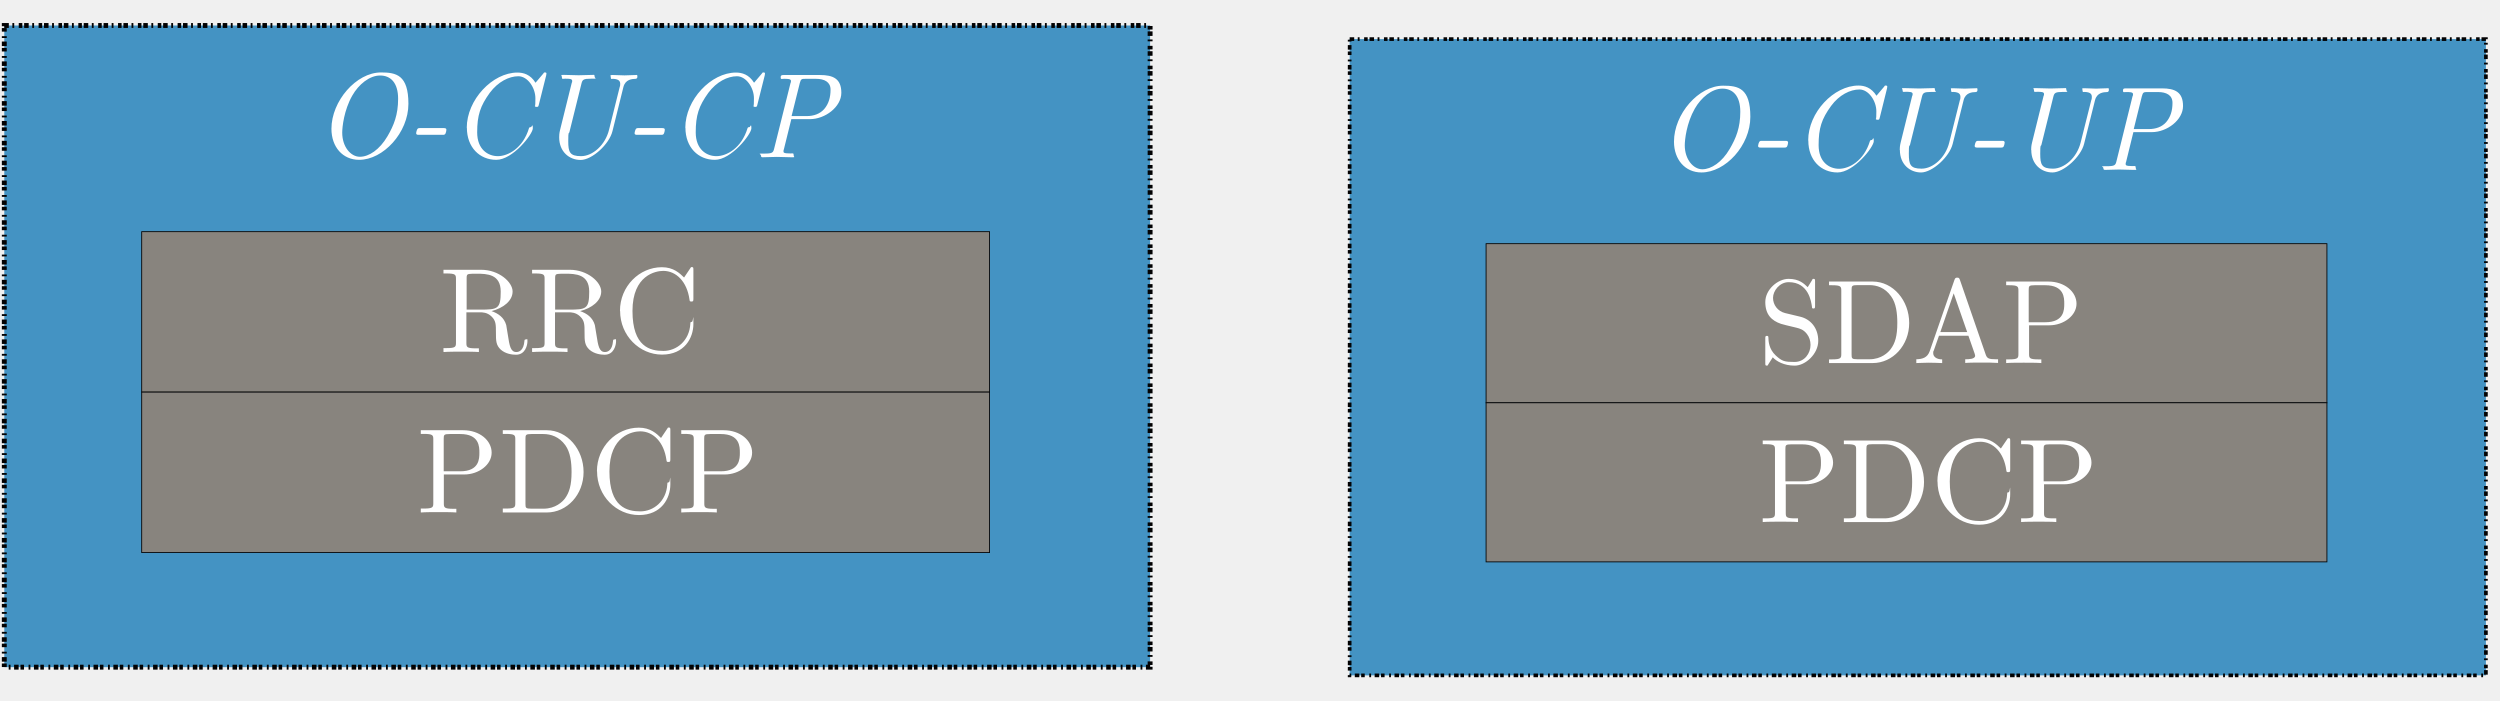
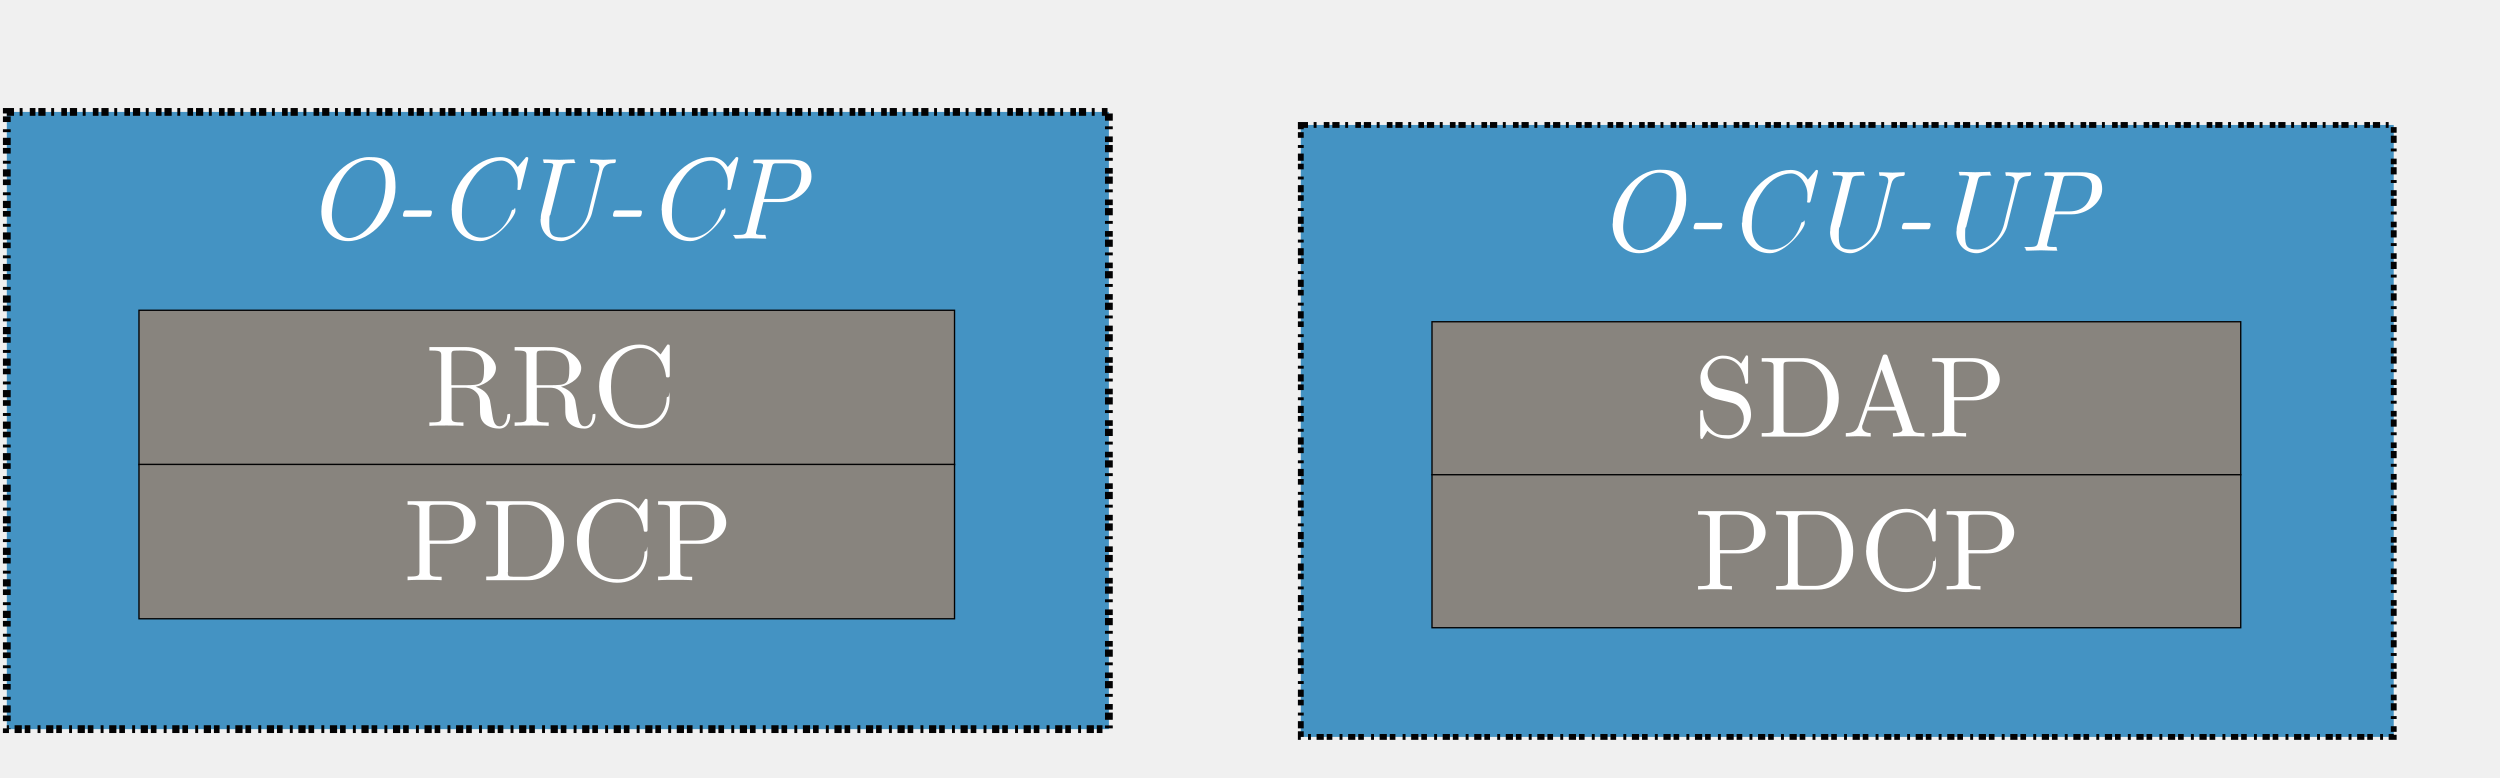
- <svg xmlns="http://www.w3.org/2000/svg" id="Ebene_1" version="1.1" viewBox="0 0 2039.6 571.6">
+ <svg xmlns="http://www.w3.org/2000/svg" id="Ebene_1" version="1.1" viewBox="0 0 1284.4 399.2">
  <defs>
    <style>
      .st0 {
        fill: #88847e;
      }

      .st1 {
        stroke-width: .7px;
      }

      .st1, .st2, .st3 {
        fill: none;
        stroke: #020203;
      }

      .st4 {
        fill: #4493c3;
      }

      .st5 {
        fill: #fff;
      }

      .st2 {
        stroke-width: 3px;
      }

      .st2, .st3 {
        stroke-dasharray: 3.7 2.9 1.5 3.7 2.9 1.5;
      }

      .st3 {
        stroke-width: 4px;
      }
    </style>
  </defs>
-   <rect class="st4" x="3.5" y="20.8" width="934.8" height="523.5" />
-   <rect class="st3" x="3.5" y="20.8" width="934.8" height="523.5" />
-   <rect class="st0" x="115.6" y="189" width="691.7" height="130.9" />
-   <rect class="st1" x="115.6" y="189" width="691.7" height="130.9" />
-   <rect class="st0" x="115.6" y="319.9" width="691.7" height="130.9" />
-   <rect class="st1" x="115.6" y="319.9" width="691.7" height="130.9" />
-   <path class="st5" d="M645.8,94.7l6.7-26.9c.9-3.5,1.6-3.5,4.8-3.5h8.4c6.9,0,11.9,2.6,11.9,8.8s-1.5,11.6-5.2,15.9c-3.4,3.8-8.3,5.7-14.2,5.7h-12.4ZM620.8,127.1c0,1.2,1.1,1.2,1.4,1.2,3.7,0,7.8-.3,11.6-.3s8,.3,11.8.3,1.9,0,1.9-1.8-.7-1.3-2.6-1.3c-5.7,0-5.7-.8-5.7-1.7s0-.6.4-2l6-24.3h15.2c12.4,0,25.6-10,25.6-21.5s-6.7-14.5-17.4-14.5h-29.4c-1.6,0-2.7,0-2.7,1.9s.8,1.2,2.7,1.2c3,0,5.7,0,5.7,1.7s0,.5-.4,1.9l-13.3,53.3c-.8,3.3-1.4,4.1-8,4.1s-2.7,0-2.7,1.9ZM559.2,104.2c0,16.1,10.5,26.2,24,26.2s29.8-21,29.8-25.7-1-1-1.5-1-1.3,0-1.6.8c-5,16.6-17.3,22.9-25.4,22.9s-16.9-5.5-16.9-19.4,2.5-21.5,10.3-32.3c6.7-9,15.7-13.5,23.3-13.5s13.9,9.4,13.9,18-.5,5.7-.5,6c0,1,1,1,1.5,1,1.1,0,1.4,0,1.8-1.8l6-23.9c0-.4.2-1,.2-1.4s0-1-1.1-1-.7,0-1.6,1.1l-6.2,7.3c-4.2-6.8-9.9-8.3-14.8-8.3-20.2,0-41.3,22.1-41.3,45.1ZM517.7,108.6c0,1.3,1,1.4,2.2,1.4h19.6c.5,0,1.1,0,1.5-.3,1.1-.6,1.4-3.7,1.4-3.8,0-1.3-1.1-1.4-2.2-1.4h-19.5c-.5,0-.9,0-1.3.2-1.3.5-1.7,3.9-1.7,3.9ZM456.2,112c0,11.8,8.2,18.5,17.5,18.5s23.4-12.8,26-23.6l8.9-35.9c1.6-6.3,7.1-6.6,9.9-6.7.3,0,1.5,0,1.5-1.8s-.4-1.3-1.3-1.3c-2.9,0-6.2.3-9.2.3s-6.4-.3-9.4-.3-1.8,0-1.8,1.9.9,1.2,1.8,1.2c5.1.2,5.9,2.2,5.9,4.2s-.2,1.6-.4,2.4l-8.7,34.9c-3.1,12.7-13.5,21.6-22.8,21.6s-10.5-3.3-10.5-12.3.5-5.3,1-7.5l9.8-39.5c.8-3.1,1.6-3.9,7.8-3.9s2.9,0,2.9-1.8-.7-1.3-1.4-1.3c-3.7,0-7.8.3-11.6.3s-8-.3-11.8-.3-1.9,0-1.9,1.9.8,1.2,2.7,1.2c3,0,5.7,0,5.7,1.7s0,.5-.4,1.9l-9.4,37.9c-.8,3.1-.8,5.3-.8,6.3ZM380.9,104.2c0,16.1,10.5,26.2,24,26.2s29.8-21,29.8-25.7-1-1-1.5-1-1.3,0-1.6.8c-5,16.6-17.3,22.9-25.4,22.9s-16.9-5.5-16.9-19.4,2.5-21.5,10.3-32.3c6.7-9,15.7-13.5,23.3-13.5s13.9,9.4,13.9,18-.5,5.7-.5,6c0,1,1,1,1.5,1,1.1,0,1.4,0,1.8-1.8l6-23.9c0-.4.2-1,.2-1.4s0-1-1.1-1-.7,0-1.6,1.1l-6.2,7.3c-4.2-6.8-9.9-8.3-14.8-8.3-20.2,0-41.3,22.1-41.3,45.1ZM339.5,108.6c0,1.3,1,1.4,2.2,1.4h19.6c.5,0,1.1,0,1.5-.3,1.1-.6,1.4-3.7,1.4-3.8,0-1.3-1.1-1.4-2.2-1.4h-19.5c-.5,0-.9,0-1.3.2-1.3.5-1.7,3.9-1.7,3.9ZM279.2,108.2c0-4.5,1.4-18.3,8.2-30.2,5.2-9.2,14.1-16.4,22.7-16.4s14.7,5.9,14.7,19-3.5,21.7-8.7,30.6c-6.4,10.9-15.1,16.7-22.5,16.7s-14.4-8-14.4-19.7ZM270.4,105.1c0,14.8,9.2,25.3,22.6,25.3,19.6,0,40.2-22.1,40.2-45.7s-10-25.6-22.4-25.6c-20.1,0-40.4,23.3-40.4,46Z" />
-   <path class="st5" d="M505.9,253.6c0,20.3,15.9,35.7,34.2,35.7s25.6-13.6,25.6-25,0-1.7-1.3-1.7-1.1.6-1.2,1.6c-.8,14-11.3,22.1-22,22.1s-25.2-3.3-25.2-32.6,19.1-32.7,25.1-32.7c10.7,0,19.4,8.9,21.4,23.3.2,1.4.2,1.7,1.6,1.7s1.6-.3,1.6-2.4v-23.3c0-1.7,0-2.4-1.1-2.4s-.8,0-1.6,1.2l-4.9,7.3c-3.6-3.5-8.6-8.4-18.1-8.4-18.4,0-34.2,15.6-34.2,35.6ZM452.9,252.6v-25.4c0-2.3,0-3.4,2.2-3.7,1-.2,3.8-.2,5.8-.2,8.8,0,19.8.4,19.8,14.6s-2.4,14.7-16.9,14.7h-10.9ZM434.4,287.2c3.5-.3,10.5-.3,14.3-.3s10.8,0,14.3.3v-3h-2.4c-7.6,0-7.8-1.1-7.8-4.6v-24.8h11.3c1.6,0,5.7,0,9.1,3.3,3.7,3.5,3.7,6.6,3.7,13.2s0,10.3,4,14c4,3.5,9.4,4.1,12.4,4.1,7.7,0,9.3-8,9.3-10.8s0-1.7-1.3-1.7-1.1.9-1.2,1.6c-.6,7-4,8.7-6.5,8.7-4.8,0-5.6-5-7-14.1l-1.3-7.9c-1.8-6.3-6.6-9.5-12-11.4,9.5-2.4,17.2-8.3,17.2-16s-11.2-17.7-25.6-17.7h-30.8v3h2.4c7.6,0,7.8,1.1,7.8,4.6v51.7c0,3.5-.2,4.6-7.8,4.6h-2.4v3ZM380.7,252.6v-25.4c0-2.3,0-3.4,2.2-3.7,1-.2,3.8-.2,5.8-.2,8.8,0,19.8.4,19.8,14.6s-2.4,14.7-16.9,14.7h-10.9ZM362.1,287.2c3.5-.3,10.5-.3,14.3-.3s10.8,0,14.3.3v-3h-2.4c-7.6,0-7.8-1.1-7.8-4.6v-24.8h11.3c1.6,0,5.7,0,9.1,3.3,3.7,3.5,3.7,6.6,3.7,13.2s0,10.3,4,14c4,3.5,9.4,4.1,12.4,4.1,7.7,0,9.3-8,9.3-10.8s0-1.7-1.3-1.7-1.1.9-1.2,1.6c-.6,7-4,8.7-6.5,8.7-4.8,0-5.6-5-7-14.1l-1.3-7.9c-1.8-6.3-6.6-9.5-12-11.4,9.5-2.4,17.2-8.3,17.2-16s-11.2-17.7-25.6-17.7h-30.8v3h2.4c7.6,0,7.8,1.1,7.8,4.6v51.7c0,3.5-.2,4.6-7.8,4.6h-2.4v3Z" />
-   <path class="st5" d="M574.5,384.5v-26.5c0-3.2.2-3.9,4.8-3.9h8.7c15.6,0,15.6,10.4,15.6,15.2s0,15.2-15.6,15.2h-13.5ZM555.9,418.1c3.4-.3,10.7-.3,14.4-.3s11.1,0,14.5.3v-3h-2.4c-7.6,0-7.8-1.1-7.8-4.6v-23.4h16.6c11.8,0,22.4-7.9,22.4-17.8s-9.7-18.3-23.2-18.3h-34.6v3h2.4c7.6,0,7.8,1.1,7.8,4.6v51.7c0,3.5-.2,4.6-7.8,4.6h-2.4v3ZM487.1,384.5c0,20.3,15.9,35.7,34.2,35.7s25.6-13.6,25.6-25,0-1.7-1.3-1.7-1.1.6-1.2,1.6c-.8,14-11.3,22.1-22,22.1s-25.2-3.3-25.2-32.6,19.1-32.7,25.1-32.7c10.7,0,19.4,8.9,21.4,23.3.2,1.4.2,1.7,1.6,1.7s1.6-.3,1.6-2.4v-23.3c0-1.7,0-2.4-1.1-2.4s-.8,0-1.6,1.2l-4.9,7.3c-3.6-3.5-8.6-8.4-18.1-8.4-18.4,0-34.2,15.6-34.2,35.6ZM428.7,411.1v-53.1c0-3.2.2-3.9,4.8-3.9h9.8c6.1,0,12.9,2.2,17.9,9.1,4.2,5.8,5.1,14.2,5.1,21.9,0,10.9-1.9,16.8-5.4,21.6-2,2.6-7.6,8.3-17.5,8.3h-9.9c-4.6,0-4.8-.7-4.8-3.9ZM410.2,418.1h35.9c16.5,0,30-14.5,30-33s-13.3-34.1-30-34.1h-35.9v3h2.4c7.6,0,7.8,1.1,7.8,4.6v51.7c0,3.5-.2,4.6-7.8,4.6h-2.4v3ZM362,384.5v-26.5c0-3.2.2-3.9,4.8-3.9h8.7c15.6,0,15.6,10.4,15.6,15.2s0,15.2-15.6,15.2h-13.5ZM343.4,418.1c3.4-.3,10.7-.3,14.4-.3s11.1,0,14.5.3v-3h-2.4c-7.6,0-7.8-1.1-7.8-4.6v-23.4h16.6c11.8,0,22.4-7.9,22.4-17.8s-9.7-18.3-23.2-18.3h-34.6v3h2.4c7.6,0,7.8,1.1,7.8,4.6v51.7c0,3.5-.2,4.6-7.8,4.6h-2.4v3Z" />
-   <rect class="st4" x="1101.1" y="31.9" width="927" height="519.1" />
-   <rect class="st2" x="1101.1" y="31.9" width="927" height="519.1" />
-   <rect class="st0" x="1212.4" y="198.8" width="686" height="129.8" />
-   <rect class="st1" x="1212.4" y="198.8" width="686" height="129.8" />
-   <rect class="st0" x="1212.4" y="328.6" width="686" height="129.8" />
-   <rect class="st1" x="1212.4" y="328.6" width="686" height="129.8" />
-   <path class="st5" d="M1740.8,105.3l6.6-26.7c.9-3.5,1.6-3.5,4.8-3.5h8.4c6.8,0,11.8,2.5,11.8,8.8s-1.5,11.5-5.2,15.8c-3.4,3.8-8.3,5.6-14.1,5.6h-12.3ZM1716,137.4c0,1.2,1.1,1.2,1.4,1.2,3.7,0,7.7-.3,11.5-.3s7.9.3,11.7.3,1.8,0,1.8-1.8-.7-1.3-2.6-1.3c-5.6,0-5.6-.8-5.6-1.7s0-.6.4-1.9l5.9-24.1h15.1c12.3,0,25.4-9.9,25.4-21.3s-6.6-14.4-17.2-14.4h-29.2c-1.6,0-2.6,0-2.6,1.8s.8,1.2,2.6,1.2c3,0,5.6,0,5.6,1.7s0,.5-.4,1.8l-13.1,52.9c-.8,3.3-1.4,4.1-8,4.1s-2.6,0-2.6,1.8ZM1657.2,122.4c0,11.7,8.2,18.3,17.3,18.3s23.2-12.7,25.8-23.4l8.9-35.6c1.6-6.2,7-6.5,9.8-6.6.3,0,1.5,0,1.5-1.8s-.4-1.3-1.3-1.3c-2.9,0-6.1.3-9.1.3s-6.3-.3-9.3-.3-1.8,0-1.8,1.8.9,1.2,1.8,1.2c5.1.2,5.8,2.1,5.8,4.2s-.2,1.6-.4,2.3l-8.7,34.7c-3.1,12.6-13.4,21.4-22.6,21.4s-10.4-3.3-10.4-12.2.5-5.3,1-7.4l9.7-39.1c.8-3.1,1.6-3.9,7.7-3.9s2.9,0,2.9-1.8-.7-1.3-1.4-1.3c-3.7,0-7.7.3-11.5.3s-7.9-.3-11.7-.3-1.8,0-1.8,1.8.8,1.2,2.6,1.2c3,0,5.6,0,5.6,1.7s0,.5-.4,1.8l-9.3,37.6c-.8,3.1-.8,5.3-.8,6.2ZM1611,119c0,1.3,1,1.4,2.1,1.4h19.5c.5,0,1.1,0,1.5-.3,1.1-.6,1.4-3.7,1.4-3.8,0-1.3-1.1-1.4-2.1-1.4h-19.4c-.5,0-.9,0-1.3.2-1.3.5-1.7,3.9-1.7,3.9ZM1550,122.4c0,11.7,8.2,18.3,17.3,18.3s23.2-12.7,25.8-23.4l8.9-35.6c1.6-6.2,7-6.5,9.8-6.6.3,0,1.5,0,1.5-1.8s-.4-1.3-1.3-1.3c-2.9,0-6.1.3-9.1.3s-6.3-.3-9.3-.3-1.8,0-1.8,1.8.9,1.2,1.8,1.2c5.1.2,5.8,2.1,5.8,4.2s-.2,1.6-.4,2.3l-8.7,34.7c-3.1,12.6-13.4,21.4-22.6,21.4s-10.4-3.3-10.4-12.2.5-5.3,1-7.4l9.7-39.1c.8-3.1,1.6-3.9,7.7-3.9s2.9,0,2.9-1.8-.7-1.3-1.4-1.3c-3.7,0-7.7.3-11.5.3s-7.9-.3-11.7-.3-1.8,0-1.8,1.8.8,1.2,2.6,1.2c3,0,5.6,0,5.6,1.7s0,.5-.4,1.8l-9.3,37.6c-.8,3.1-.8,5.3-.8,6.2ZM1475.3,114.7c0,16,10.4,26,23.8,26s29.6-20.8,29.6-25.5-1-1-1.5-1-1.3,0-1.6.8c-5,16.4-17.1,22.7-25.2,22.7s-16.7-5.5-16.7-19.3,2.4-21.3,10.2-32c6.6-9,15.6-13.4,23.1-13.4s13.8,9.3,13.8,17.8-.5,5.6-.5,5.9c0,1,1,1,1.5,1,1.1,0,1.4,0,1.8-1.8l5.9-23.7c0-.4.2-1,.2-1.4s0-1-1.1-1-.7,0-1.6,1.1l-6.1,7.2c-4.2-6.7-9.8-8.3-14.7-8.3-20.1,0-41,21.9-41,44.8ZM1434.3,119c0,1.3,1,1.4,2.1,1.4h19.5c.5,0,1.1,0,1.5-.3,1.1-.6,1.4-3.7,1.4-3.8,0-1.3-1.1-1.4-2.1-1.4h-19.4c-.5,0-.9,0-1.3.2-1.3.5-1.7,3.9-1.7,3.9ZM1374.5,118.6c0-4.5,1.4-18.1,8.2-30,5.2-9.1,14-16.3,22.5-16.3s14.6,5.8,14.6,18.9-3.5,21.5-8.7,30.4c-6.3,10.8-15,16.5-22.3,16.5s-14.3-8-14.3-19.6ZM1365.7,115.6c0,14.7,9.2,25.1,22.4,25.1,19.5,0,39.9-21.9,39.9-45.4s-9.9-25.4-22.2-25.4c-20,0-40.1,23.1-40.1,45.7Z" />
-   <path class="st5" d="M1655.1,262.9v-26.3c0-3.2.2-3.9,4.8-3.9h8.7c15.5,0,15.5,10.3,15.5,15.1s0,15.1-15.5,15.1h-13.4ZM1636.7,296.2c3.4-.3,10.6-.3,14.3-.3s11,0,14.4.3v-3h-2.3c-7.5,0-7.7-1.1-7.7-4.6v-23.2h16.5c11.7,0,22.2-7.9,22.2-17.6s-9.6-18.1-23-18.1h-34.4v3h2.3c7.5,0,7.7,1.1,7.7,4.6v51.3c0,3.5-.2,4.6-7.7,4.6h-2.3v3ZM1583,270.9l10.9-31.6,11,31.6h-21.9ZM1563.4,296.2c2.2,0,6.4-.3,9.9-.3s8.1.2,11.2.3v-3c-4.9,0-7.3-2.4-7.3-5s0-1.3.2-1.5l4.5-12.8h24l5.2,14.9c0,.4.3,1,.3,1.4,0,2.9-5.5,2.9-8.1,2.9v3c3.5-.3,10.3-.3,14-.3s8.7,0,12.8.3v-3h-1.8c-5.8,0-7.2-.7-8.3-3.9l-21-60.8c-.5-1.3-.7-1.9-2.2-1.9s-1.8.6-2.3,1.9l-20.2,58.2c-1.8,5-5.6,6.4-10.9,6.5v3ZM1510.6,289.2v-52.7c0-3.2.2-3.9,4.8-3.9h9.7c6,0,12.8,2.1,17.7,9.1,4.2,5.7,5.1,14.1,5.1,21.7,0,10.8-1.8,16.6-5.4,21.4-1.9,2.6-7.5,8.3-17.3,8.3h-9.8c-4.6,0-4.8-.7-4.8-3.9ZM1492.2,296.2h35.6c16.4,0,29.8-14.4,29.8-32.7s-13.1-33.8-29.8-33.8h-35.6v3h2.3c7.5,0,7.7,1.1,7.7,4.6v51.3c0,3.5-.2,4.6-7.7,4.6h-2.3v3ZM1440.2,296c0,1.7,0,2.3,1.1,2.3s.8-.2,1.5-1.3c0,0,.3-.4,3.5-5.5,3,3.3,9.2,6.8,17.9,6.8s19.2-9.5,19.2-20.2-6.4-17.7-14.6-19.7l-12.5-3c-6-1.5-9.8-6.7-9.8-12.4s5.3-12.8,12.8-12.8c16.3,0,18.4,16,19,20.3,0,.6,0,1.2,1.2,1.2s1.3-.5,1.3-2.3v-19.6c0-1.7,0-2.3-1.1-2.3s-.8,0-1.5,1.3l-3.4,5.5c-2.9-2.8-6.9-6.8-15.6-6.8s-19,8.6-19,18.9,5.2,15.2,12.8,17.8c1.1.4,6,1.6,12.8,3.2,2.6.7,5.5,1.4,8.3,5,2,2.5,3,5.7,3,9,0,6.9-4.9,13.9-13,13.9s-10.2-.5-15.4-5.3c-5.6-5.3-5.9-11.5-6-15,0-1-.9-1-1.2-1-1.3,0-1.3.7-1.3,2.4v19.5Z" />
-   <path class="st5" d="M1667.3,392.7v-26.3c0-3.2.2-3.9,4.8-3.9h8.7c15.5,0,15.5,10.3,15.5,15.1s0,15.1-15.5,15.1h-13.4ZM1648.9,425.9c3.4-.3,10.6-.3,14.3-.3s11,0,14.4.3v-3h-2.3c-7.5,0-7.7-1.1-7.7-4.6v-23.2h16.5c11.7,0,22.2-7.9,22.2-17.6s-9.6-18.1-23-18.1h-34.4v3h2.3c7.5,0,7.7,1.1,7.7,4.6v51.3c0,3.5-.2,4.6-7.7,4.6h-2.3v3ZM1580.7,392.7c0,20.1,15.8,35.4,33.9,35.4s25.4-13.5,25.4-24.8,0-1.7-1.3-1.7-1.1.6-1.2,1.6c-.8,13.9-11.2,21.9-21.8,21.9s-25-3.3-25-32.3,19-32.4,24.9-32.4c10.6,0,19.3,8.9,21.2,23.1.2,1.4.2,1.7,1.6,1.7s1.6-.3,1.6-2.3v-23.1c0-1.7,0-2.3-1.1-2.3s-.8,0-1.6,1.2l-4.9,7.2c-3.6-3.5-8.6-8.4-17.9-8.4-18.2,0-33.9,15.5-33.9,35.3ZM1522.7,419v-52.7c0-3.2.2-3.9,4.8-3.9h9.7c6,0,12.8,2.1,17.7,9.1,4.2,5.7,5.1,14.1,5.1,21.7,0,10.8-1.8,16.6-5.4,21.4-1.9,2.6-7.5,8.3-17.3,8.3h-9.8c-4.6,0-4.8-.7-4.8-3.9ZM1504.3,425.9h35.6c16.4,0,29.8-14.4,29.8-32.7s-13.1-33.8-29.8-33.8h-35.6v3h2.3c7.5,0,7.7,1.1,7.7,4.6v51.3c0,3.5-.2,4.6-7.7,4.6h-2.3v3ZM1456.6,392.7v-26.3c0-3.2.2-3.9,4.8-3.9h8.7c15.5,0,15.5,10.3,15.5,15.1s0,15.1-15.5,15.1h-13.4ZM1438.2,425.9c3.4-.3,10.6-.3,14.3-.3s11,0,14.4.3v-3h-2.3c-7.5,0-7.7-1.1-7.7-4.6v-23.2h16.4c11.7,0,22.2-7.9,22.2-17.6s-9.6-18.1-23-18.1h-34.4v3h2.3c7.5,0,7.7,1.1,7.7,4.6v51.3c0,3.5-.2,4.6-7.7,4.6h-2.3v3Z" />
+   <rect class="st4" x="3.5" y="57.5" width="566.2" height="317.1" />
+   <rect class="st3" x="3.5" y="57.5" width="566.2" height="317.1" />
+   <rect class="st0" x="71.4" y="159.4" width="419" height="79.3" />
+   <rect class="st1" x="71.4" y="159.4" width="419" height="79.3" />
+   <rect class="st0" x="71.4" y="238.6" width="419" height="79.3" />
+   <rect class="st1" x="71.4" y="238.6" width="419" height="79.3" />
+   <path class="st5" d="M392.5,102.3l4-16.3c.5-2.1,1-2.1,2.9-2.1h5.1c4.2,0,7.2,1.5,7.2,5.3s-.9,7-3.2,9.6c-2.1,2.3-5.1,3.4-8.6,3.4h-7.5ZM377.4,121.9c0,.7.7.7.8.7,2.3,0,4.7-.2,7-.2s4.8.2,7.1.2,1.1,0,1.1-1.1-.4-.8-1.6-.8c-3.4,0-3.4-.5-3.4-1s0-.4.2-1.2l3.6-14.7h9.2c7.5,0,15.5-6.1,15.5-13s-4-8.8-10.5-8.8h-17.8c-1,0-1.6,0-1.6,1.1s.5.7,1.6.7c1.8,0,3.4,0,3.4,1s0,.3-.2,1.1l-8,32.3c-.5,2-.8,2.5-4.9,2.5s-1.6,0-1.6,1.1ZM340,108c0,9.7,6.4,15.9,14.6,15.9s18.1-12.7,18.1-15.6-.6-.6-.9-.6-.8,0-1,.5c-3,10-10.5,13.9-15.4,13.9s-10.2-3.3-10.2-11.8,1.5-13,6.2-19.6c4-5.5,9.5-8.2,14.1-8.2s8.4,5.7,8.4,10.9-.3,3.4-.3,3.6c0,.6.6.6.9.6.7,0,.8,0,1.1-1.1l3.6-14.4c0-.2.1-.6.1-.8s0-.6-.7-.6-.4,0-1,.7l-3.7,4.4c-2.6-4.1-6-5.1-9-5.1-12.2,0-25,13.4-25,27.3ZM314.9,110.6c0,.8.6.8,1.3.8h11.9c.3,0,.7,0,.9-.2.7-.4.8-2.3.8-2.3,0-.8-.7-.8-1.3-.8h-11.8c-.3,0-.5,0-.8.1-.8.3-1,2.4-1,2.4ZM277.7,112.7c0,7.1,5,11.2,10.6,11.2s14.1-7.7,15.8-14.3l5.4-21.8c1-3.8,4.3-4,6-4,.2,0,.9,0,.9-1.1s-.2-.8-.8-.8c-1.8,0-3.7.2-5.6.2s-3.9-.2-5.7-.2-1.1,0-1.1,1.1.5.7,1.1.7c3.1.1,3.6,1.3,3.6,2.6s-.1,1-.2,1.4l-5.3,21.2c-1.9,7.7-8.2,13.1-13.8,13.1s-6.4-2-6.4-7.4.3-3.2.6-4.5l5.9-23.9c.5-1.9,1-2.4,4.7-2.4s1.8,0,1.8-1.1-.4-.8-.8-.8c-2.3,0-4.7.2-7,.2s-4.8-.2-7.1-.2-1.1,0-1.1,1.1.5.7,1.6.7c1.8,0,3.4,0,3.4,1s0,.3-.2,1.1l-5.7,22.9c-.5,1.9-.5,3.2-.5,3.8ZM232.1,108c0,9.7,6.4,15.9,14.6,15.9s18.1-12.7,18.1-15.6-.6-.6-.9-.6-.8,0-1,.5c-3,10-10.5,13.9-15.4,13.9s-10.2-3.3-10.2-11.8,1.5-13,6.2-19.6c4-5.5,9.5-8.2,14.1-8.2s8.4,5.7,8.4,10.9-.3,3.4-.3,3.6c0,.6.6.6.9.6.7,0,.8,0,1.1-1.1l3.6-14.4c0-.2.1-.6.1-.8s0-.6-.7-.6-.4,0-1,.7l-3.7,4.4c-2.6-4.1-6-5.1-9-5.1-12.2,0-25,13.4-25,27.3ZM207,110.6c0,.8.6.8,1.3.8h11.9c.3,0,.7,0,.9-.2.7-.4.8-2.3.8-2.3,0-.8-.7-.8-1.3-.8h-11.8c-.3,0-.5,0-.8.1-.8.3-1,2.4-1,2.4ZM170.5,110.4c0-2.7.8-11.1,5-18.3,3.2-5.6,8.6-9.9,13.7-9.9s8.9,3.6,8.9,11.5-2.1,13.1-5.3,18.5c-3.9,6.6-9.2,10.1-13.6,10.1s-8.7-4.9-8.7-11.9ZM165.1,108.6c0,9,5.6,15.3,13.7,15.3,11.9,0,24.4-13.4,24.4-27.7s-6.1-15.5-13.6-15.5c-12.2,0-24.5,14.1-24.5,27.9Z" />
+   <path class="st5" d="M307.8,198.5c0,12.3,9.6,21.6,20.7,21.6s15.5-8.3,15.5-15.2,0-1-.8-1-.7.4-.7,1c-.5,8.5-6.8,13.4-13.3,13.4s-15.3-2-15.3-19.7,11.6-19.8,15.2-19.8c6.5,0,11.8,5.4,13,14.1.1.8.1,1,1,1s1-.2,1-1.4v-14.1c0-1,0-1.4-.7-1.4s-.5,0-1,.7l-3,4.4c-2.2-2.1-5.2-5.1-10.9-5.1-11.1,0-20.7,9.5-20.7,21.6ZM275.7,197.9v-15.4c0-1.4,0-2.1,1.3-2.3.6-.1,2.3-.1,3.5-.1,5.4,0,12,.2,12,8.9s-1.4,8.9-10.2,8.9h-6.6ZM264.5,218.8c2.1-.2,6.4-.2,8.7-.2s6.5,0,8.7.2v-1.8h-1.4c-4.6,0-4.7-.7-4.7-2.8v-15h6.8c1,0,3.4,0,5.5,2,2.3,2.1,2.3,4,2.3,8s0,6.2,2.4,8.5c2.4,2.1,5.7,2.5,7.5,2.5,4.6,0,5.6-4.9,5.6-6.5s0-1-.8-1-.7.5-.7,1c-.4,4.2-2.4,5.3-3.9,5.3-2.9,0-3.4-3-4.2-8.6l-.8-4.8c-1.1-3.8-4-5.8-7.3-6.9,5.8-1.4,10.4-5.1,10.4-9.7s-6.8-10.7-15.5-10.7h-18.7v1.8h1.4c4.6,0,4.7.7,4.7,2.8v31.3c0,2.1-.1,2.8-4.7,2.8h-1.4v1.8ZM231.9,197.9v-15.4c0-1.4,0-2.1,1.3-2.3.6-.1,2.3-.1,3.5-.1,5.4,0,12,.2,12,8.9s-1.4,8.9-10.2,8.9h-6.6ZM220.7,218.8c2.1-.2,6.4-.2,8.7-.2s6.5,0,8.7.2v-1.8h-1.4c-4.6,0-4.7-.7-4.7-2.8v-15h6.8c1,0,3.4,0,5.5,2,2.3,2.1,2.3,4,2.3,8s0,6.2,2.4,8.5c2.4,2.1,5.7,2.5,7.5,2.5,4.6,0,5.6-4.9,5.6-6.5s0-1-.8-1-.7.5-.7,1c-.4,4.2-2.4,5.3-3.9,5.3-2.9,0-3.4-3-4.2-8.6l-.8-4.8c-1.1-3.8-4-5.8-7.3-6.9,5.8-1.4,10.4-5.1,10.4-9.7s-6.8-10.7-15.5-10.7h-18.7v1.8h1.4c4.6,0,4.7.7,4.7,2.8v31.3c0,2.1-.1,2.8-4.7,2.8h-1.4v1.8Z" />
+   <path class="st5" d="M349.3,277.8v-16.1c0-2,.1-2.4,2.9-2.4h5.3c9.5,0,9.5,6.3,9.5,9.2s0,9.2-9.5,9.2h-8.2ZM338.1,298.1c2.1-.2,6.5-.2,8.7-.2s6.7,0,8.8.2v-1.8h-1.4c-4.6,0-4.7-.7-4.7-2.8v-14.1h10c7.1,0,13.6-4.8,13.6-10.8s-5.9-11.1-14-11.1h-21v1.8h1.4c4.6,0,4.7.7,4.7,2.8v31.3c0,2.1-.1,2.8-4.7,2.8h-1.4v1.8ZM296.4,277.8c0,12.3,9.6,21.6,20.7,21.6s15.5-8.3,15.5-15.2,0-1-.8-1-.7.4-.7,1c-.5,8.5-6.8,13.4-13.3,13.4s-15.3-2-15.3-19.7,11.6-19.8,15.2-19.8c6.5,0,11.8,5.4,13,14.1.1.8.1,1,1,1s1-.2,1-1.4v-14.1c0-1,0-1.4-.7-1.4s-.5,0-1,.7l-3,4.4c-2.2-2.1-5.2-5.1-10.9-5.1-11.1,0-20.7,9.5-20.7,21.6ZM261,293.9v-32.2c0-2,.1-2.4,2.9-2.4h5.9c3.7,0,7.8,1.3,10.8,5.5,2.6,3.5,3.1,8.6,3.1,13.3,0,6.6-1.1,10.2-3.3,13.1-1.2,1.6-4.6,5.1-10.6,5.1h-6c-2.8,0-2.9-.4-2.9-2.4ZM249.8,298.1h21.8c10,0,18.2-8.8,18.2-20s-8-20.6-18.2-20.6h-21.8v1.8h1.4c4.6,0,4.7.7,4.7,2.8v31.3c0,2.1-.1,2.8-4.7,2.8h-1.4v1.8ZM220.6,277.8v-16.1c0-2,.1-2.4,2.9-2.4h5.3c9.5,0,9.5,6.3,9.5,9.2s0,9.2-9.5,9.2h-8.2ZM209.4,298.1c2.1-.2,6.5-.2,8.7-.2s6.7,0,8.8.2v-1.8h-1.4c-4.6,0-4.7-.7-4.7-2.8v-14.1h10c7.1,0,13.6-4.8,13.6-10.8s-5.9-11.1-14-11.1h-21v1.8h1.4c4.6,0,4.7.7,4.7,2.8v31.3c0,2.1-.1,2.8-4.7,2.8h-1.4v1.8Z" />
+   <rect class="st4" x="668.3" y="64.2" width="561.5" height="314.4" />
+   <rect class="st2" x="668.3" y="64.2" width="561.5" height="314.4" />
+   <rect class="st0" x="735.7" y="165.3" width="415.5" height="78.6" />
+   <rect class="st1" x="735.7" y="165.3" width="415.5" height="78.6" />
+   <rect class="st0" x="735.7" y="243.9" width="415.5" height="78.6" />
+   <rect class="st1" x="735.7" y="243.9" width="415.5" height="78.6" />
+   <path class="st5" d="M1055.7,108.6l4-16.2c.5-2.1.9-2.1,2.9-2.1h5.1c4.1,0,7.1,1.5,7.1,5.3s-.9,7-3.1,9.6c-2.1,2.3-5,3.4-8.5,3.4h-7.4ZM1040.7,128.1c0,.7.6.7.8.7,2.2,0,4.7-.2,7-.2s4.8.2,7.1.2,1.1,0,1.1-1.1-.4-.8-1.6-.8c-3.4,0-3.4-.5-3.4-1s0-.4.2-1.2l3.6-14.6h9.1c7.4,0,15.4-6,15.4-12.9s-4-8.7-10.4-8.7h-17.7c-.9,0-1.6,0-1.6,1.1s.5.7,1.6.7c1.8,0,3.4,0,3.4,1s0,.3-.2,1.1l-8,32c-.5,2-.8,2.5-4.8,2.5s-1.6,0-1.6,1.1ZM1005.1,119c0,7.1,5,11.1,10.5,11.1s14-7.7,15.6-14.1l5.4-21.6c.9-3.8,4.2-3.9,6-4,.2,0,.9,0,.9-1.1s-.2-.8-.8-.8c-1.8,0-3.7.2-5.5.2s-3.8-.2-5.7-.2-1.1,0-1.1,1.1.5.7,1.1.7c3.1.1,3.5,1.3,3.5,2.5s-.1.9-.2,1.4l-5.2,21c-1.9,7.6-8.1,13-13.7,13s-6.3-2-6.3-7.4.3-3.2.6-4.5l5.9-23.7c.5-1.9.9-2.4,4.7-2.4s1.8,0,1.8-1.1-.4-.8-.8-.8c-2.2,0-4.7.2-7,.2s-4.8-.2-7.1-.2-1.1,0-1.1,1.1.5.7,1.6.7c1.8,0,3.4,0,3.4,1s0,.3-.2,1.1l-5.7,22.8c-.5,1.9-.5,3.2-.5,3.8ZM977.1,117c0,.8.6.8,1.3.8h11.8c.3,0,.6,0,.9-.2.6-.4.8-2.2.8-2.3,0-.8-.6-.8-1.3-.8h-11.7c-.3,0-.5,0-.8.1-.8.3-1,2.4-1,2.4ZM940.2,119c0,7.1,5,11.1,10.5,11.1s14-7.7,15.6-14.1l5.4-21.6c.9-3.8,4.2-3.9,6-4,.2,0,.9,0,.9-1.1s-.2-.8-.8-.8c-1.8,0-3.7.2-5.5.2s-3.8-.2-5.7-.2-1.1,0-1.1,1.1.5.7,1.1.7c3.1.1,3.5,1.3,3.5,2.5s-.1.9-.2,1.4l-5.2,21c-1.9,7.6-8.1,13-13.7,13s-6.3-2-6.3-7.4.3-3.2.6-4.5l5.9-23.7c.5-1.9.9-2.4,4.7-2.4s1.8,0,1.8-1.1-.4-.8-.8-.8c-2.2,0-4.7.2-7,.2s-4.8-.2-7.1-.2-1.1,0-1.1,1.1.5.7,1.6.7c1.8,0,3.4,0,3.4,1s0,.3-.2,1.1l-5.7,22.8c-.5,1.9-.5,3.2-.5,3.8ZM894.9,114.4c0,9.7,6.3,15.7,14.4,15.7s17.9-12.6,17.9-15.4-.6-.6-.9-.6-.8,0-.9.5c-3,10-10.4,13.7-15.3,13.7s-10.1-3.3-10.1-11.7,1.5-12.9,6.2-19.4c4-5.4,9.4-8.1,14-8.1s8.4,5.7,8.4,10.8-.3,3.4-.3,3.6c0,.6.6.6.9.6.6,0,.8,0,1.1-1.1l3.6-14.3c0-.2.1-.6.1-.8s0-.6-.6-.6-.4,0-.9.6l-3.7,4.4c-2.5-4.1-6-5-8.9-5-12.1,0-24.8,13.3-24.8,27.1ZM870.1,117c0,.8.6.8,1.3.8h11.8c.3,0,.6,0,.9-.2.6-.4.8-2.2.8-2.3,0-.8-.6-.8-1.3-.8h-11.7c-.3,0-.5,0-.8.1-.8.3-1,2.4-1,2.4ZM833.9,116.7c0-2.7.8-11,5-18.2,3.1-5.5,8.5-9.8,13.6-9.8s8.8,3.5,8.8,11.4-2.1,13-5.2,18.4c-3.8,6.5-9.1,10-13.5,10s-8.7-4.8-8.7-11.9ZM828.5,114.9c0,8.9,5.5,15.2,13.6,15.2,11.8,0,24.2-13.3,24.2-27.5s-6-15.4-13.4-15.4c-12.1,0-24.3,14-24.3,27.7Z" />
+   <path class="st5" d="M1003.8,204.1v-15.9c0-1.9.1-2.4,2.9-2.4h5.2c9.4,0,9.4,6.3,9.4,9.1s0,9.1-9.4,9.1h-8.1ZM992.7,224.3c2.1-.2,6.4-.2,8.7-.2s6.7,0,8.7.2v-1.8h-1.4c-4.5,0-4.7-.6-4.7-2.8v-14h10c7.1,0,13.4-4.8,13.4-10.7s-5.8-11-13.9-11h-20.8v1.8h1.4c4.5,0,4.7.6,4.7,2.8v31.1c0,2.1-.1,2.8-4.7,2.8h-1.4v1.8ZM960.1,209l6.6-19.2,6.7,19.2h-13.3ZM948.3,224.3c1.4,0,3.9-.2,6-.2s4.9.1,6.8.2v-1.8c-2.9,0-4.4-1.5-4.4-3s0-.8.1-.9l2.7-7.7h14.6l3.1,9c0,.2.2.6.2.8,0,1.8-3.3,1.8-4.9,1.8v1.8c2.1-.2,6.3-.2,8.5-.2s5.2,0,7.7.2v-1.8h-1.1c-3.5,0-4.4-.4-5-2.4l-12.7-36.8c-.3-.8-.4-1.2-1.4-1.2s-1.1.4-1.4,1.2l-12.2,35.3c-1.1,3-3.4,3.9-6.6,3.9v1.8ZM916.3,220.1v-31.9c0-1.9.1-2.4,2.9-2.4h5.9c3.7,0,7.7,1.3,10.7,5.5,2.5,3.5,3.1,8.5,3.1,13.1,0,6.5-1.1,10.1-3.2,13-1.2,1.6-4.5,5-10.5,5h-6c-2.8,0-2.9-.4-2.9-2.4ZM905.1,224.3h21.6c9.9,0,18-8.7,18-19.8s-8-20.5-18-20.5h-21.6v1.8h1.4c4.5,0,4.7.6,4.7,2.8v31.1c0,2.1-.1,2.8-4.7,2.8h-1.4v1.8ZM873.6,224.1c0,1,0,1.4.6,1.4s.5-.1.9-.8c0,0,.2-.2,2.1-3.4,1.8,2,5.6,4.1,10.8,4.1s11.6-5.8,11.6-12.3-3.9-10.7-8.8-11.9l-7.5-1.8c-3.7-.9-6-4.1-6-7.5s3.2-7.7,7.8-7.7c9.8,0,11.1,9.7,11.5,12.3,0,.4,0,.7.7.7s.8-.3.8-1.4v-11.8c0-1,0-1.4-.6-1.4s-.5,0-.9.8l-2.1,3.4c-1.8-1.7-4.2-4.1-9.4-4.1s-11.5,5.2-11.5,11.4,3.1,9.2,7.7,10.8c.6.2,3.7.9,7.8,1.9,1.6.4,3.4.8,5,3,1.2,1.5,1.8,3.5,1.8,5.4,0,4.2-2.9,8.4-7.9,8.4s-6.2-.3-9.3-3.2c-3.4-3.2-3.6-7-3.7-9.1,0-.6-.5-.6-.7-.6-.8,0-.8.4-.8,1.5v11.8Z" />
+   <path class="st5" d="M1011.2,282.7v-15.9c0-1.9.1-2.4,2.9-2.4h5.2c9.4,0,9.4,6.2,9.4,9.1s0,9.1-9.4,9.1h-8.1ZM1000.1,302.9c2.1-.2,6.4-.2,8.7-.2s6.7,0,8.7.2v-1.8h-1.4c-4.5,0-4.7-.6-4.7-2.8v-14h10c7.1,0,13.4-4.8,13.4-10.7s-5.8-11-13.9-11h-20.8v1.8h1.4c4.5,0,4.7.6,4.7,2.8v31.1c0,2.1-.1,2.8-4.7,2.8h-1.4v1.8ZM958.7,282.7c0,12.2,9.6,21.5,20.5,21.5s15.4-8.2,15.4-15,0-1-.8-1-.6.4-.7.9c-.5,8.4-6.8,13.3-13.2,13.3s-15.2-2-15.2-19.6,11.5-19.6,15.1-19.6c6.4,0,11.7,5.4,12.9,14,.1.8.1,1,.9,1s.9-.2.9-1.4v-14c0-1,0-1.4-.6-1.4s-.5,0-.9.7l-2.9,4.4c-2.2-2.1-5.2-5.1-10.8-5.1-11,0-20.5,9.4-20.5,21.4ZM923.6,298.7v-31.9c0-1.9.1-2.4,2.9-2.4h5.9c3.7,0,7.7,1.3,10.7,5.5,2.5,3.5,3.1,8.5,3.1,13.1,0,6.5-1.1,10.1-3.2,13-1.2,1.6-4.5,5-10.5,5h-6c-2.8,0-2.9-.4-2.9-2.4ZM912.5,302.9h21.6c9.9,0,18-8.7,18-19.8s-8-20.5-18-20.5h-21.6v1.8h1.4c4.5,0,4.7.6,4.7,2.8v31.1c0,2.1-.1,2.8-4.7,2.8h-1.4v1.8ZM883.6,282.7v-15.9c0-1.9.1-2.4,2.9-2.4h5.2c9.4,0,9.4,6.2,9.4,9.1s0,9.1-9.4,9.1h-8.1ZM872.4,302.9c2.1-.2,6.4-.2,8.7-.2s6.7,0,8.7.2v-1.8h-1.4c-4.5,0-4.7-.6-4.7-2.8v-14h10c7.1,0,13.4-4.8,13.4-10.7s-5.8-11-13.9-11h-20.8v1.8h1.4c4.5,0,4.7.6,4.7,2.8v31.1c0,2.1-.1,2.8-4.7,2.8h-1.4v1.8Z" />
</svg>
